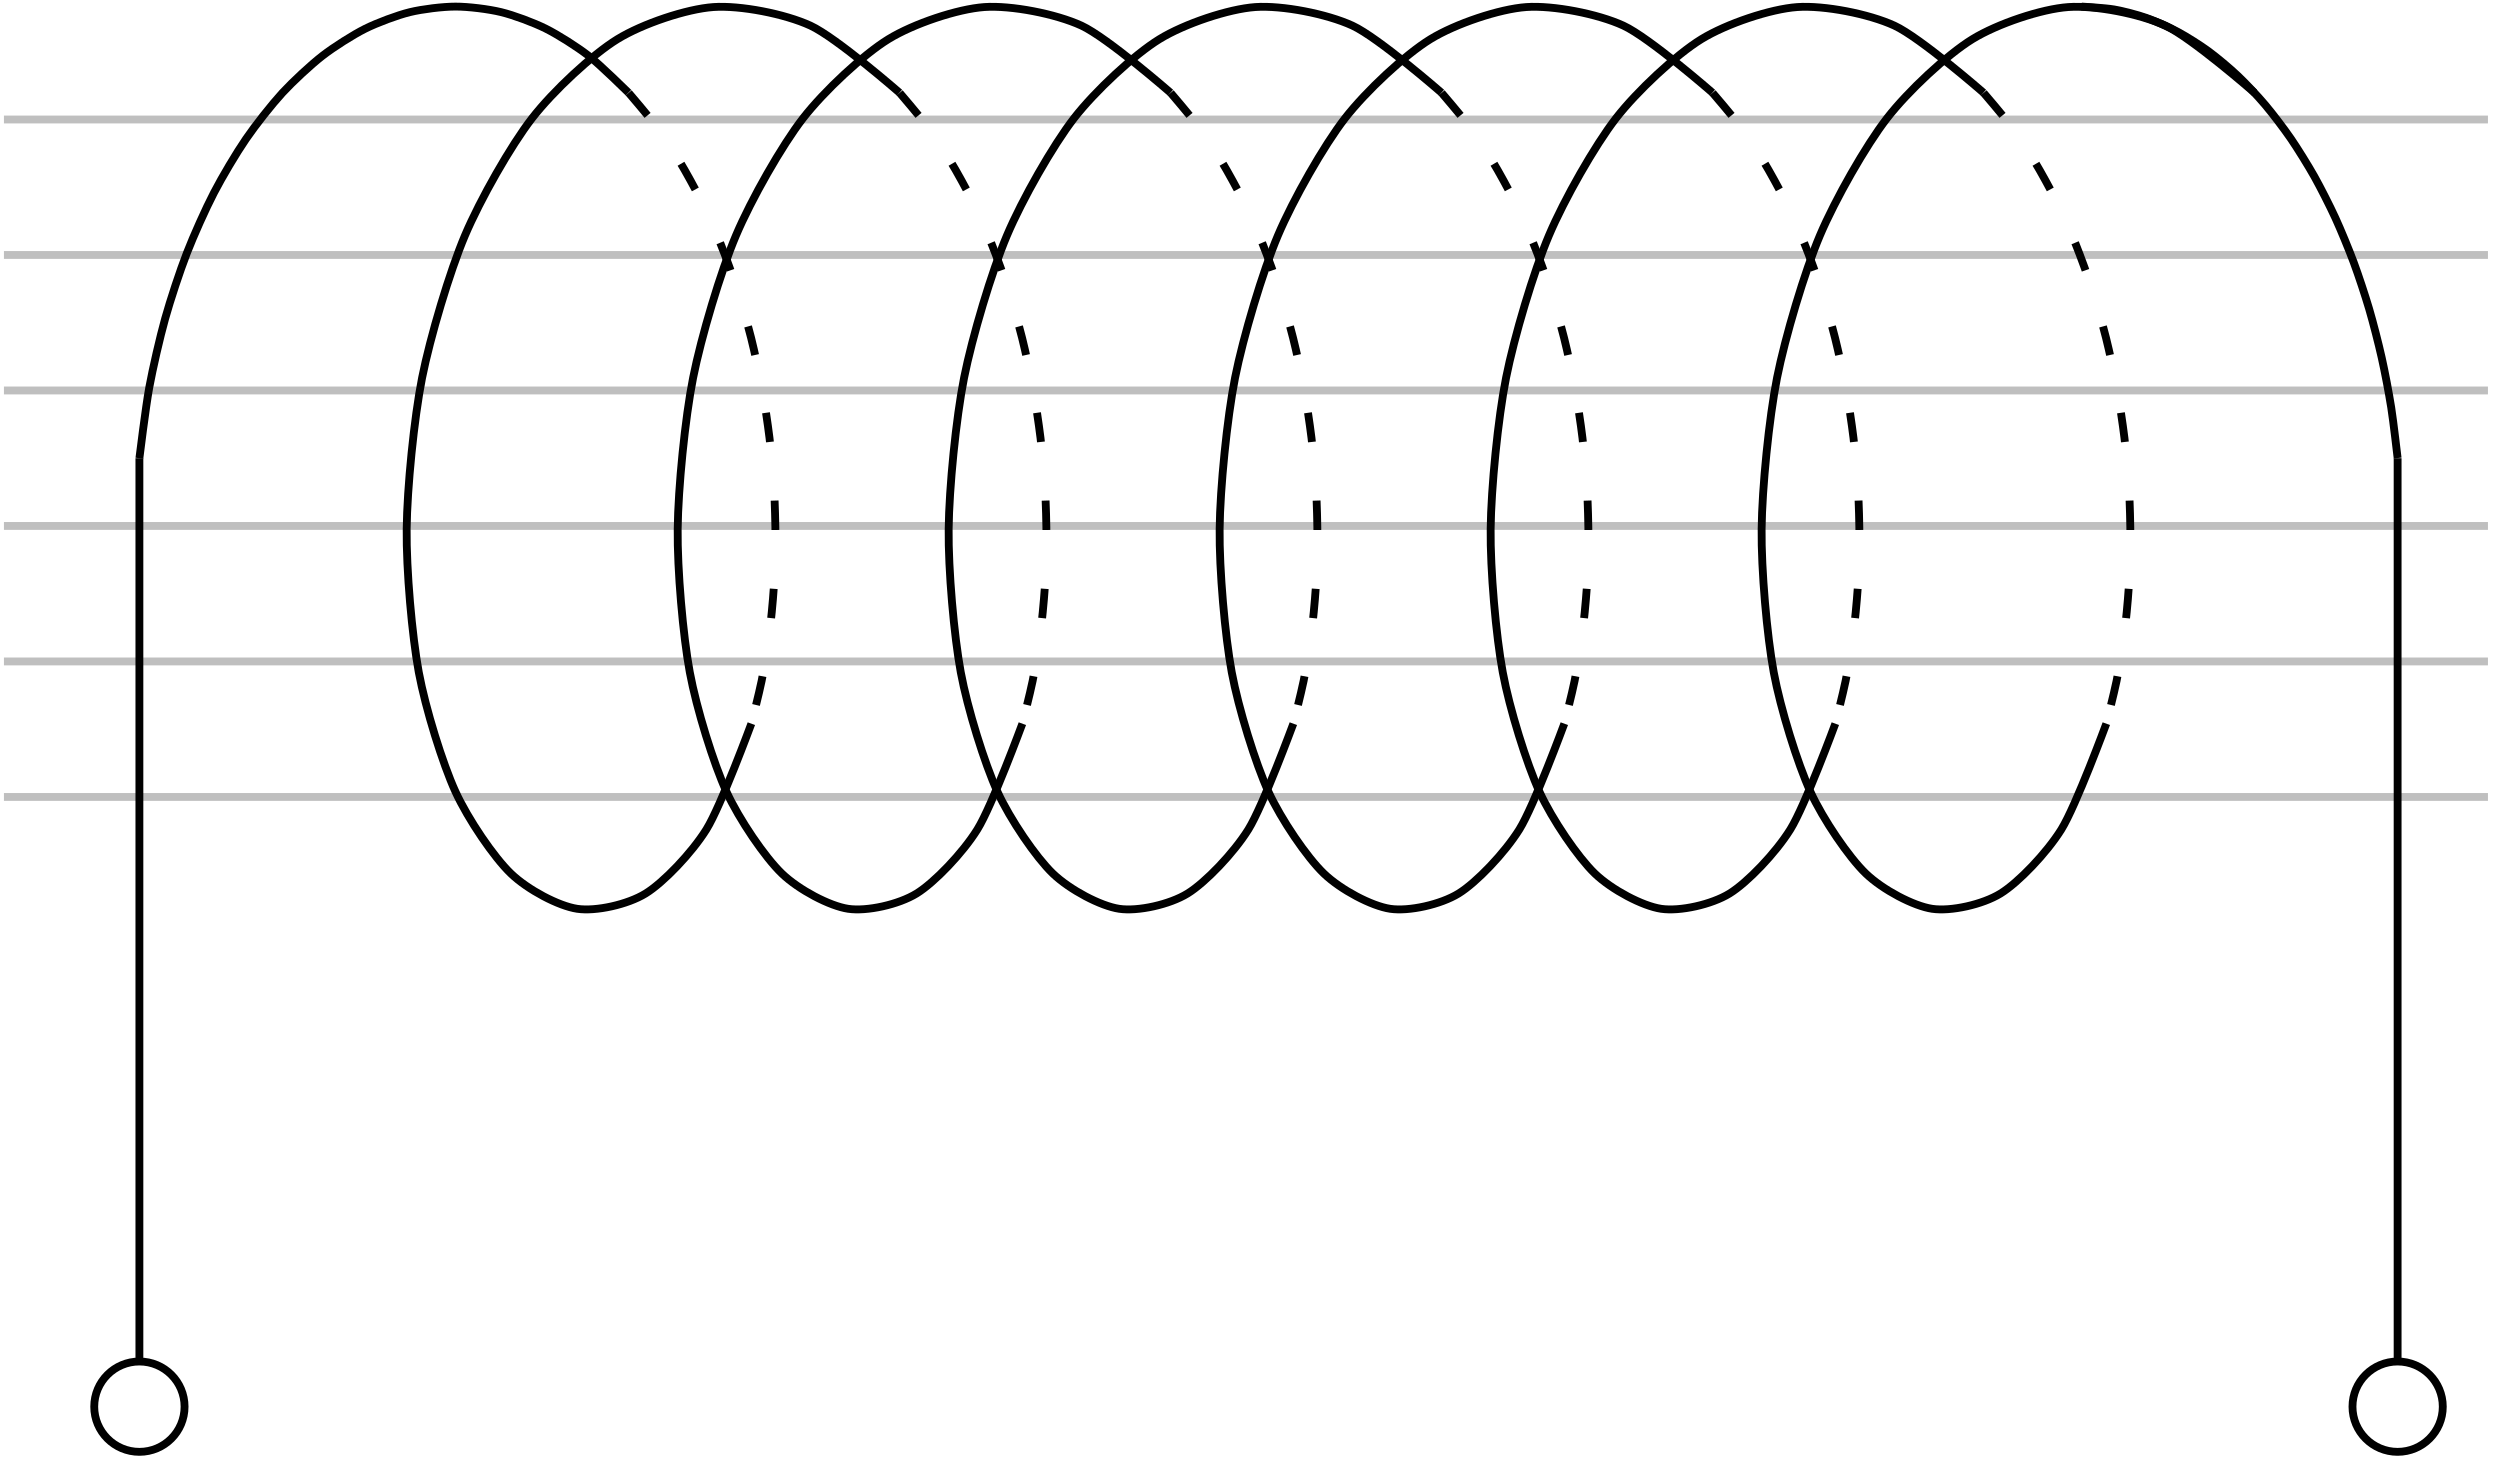
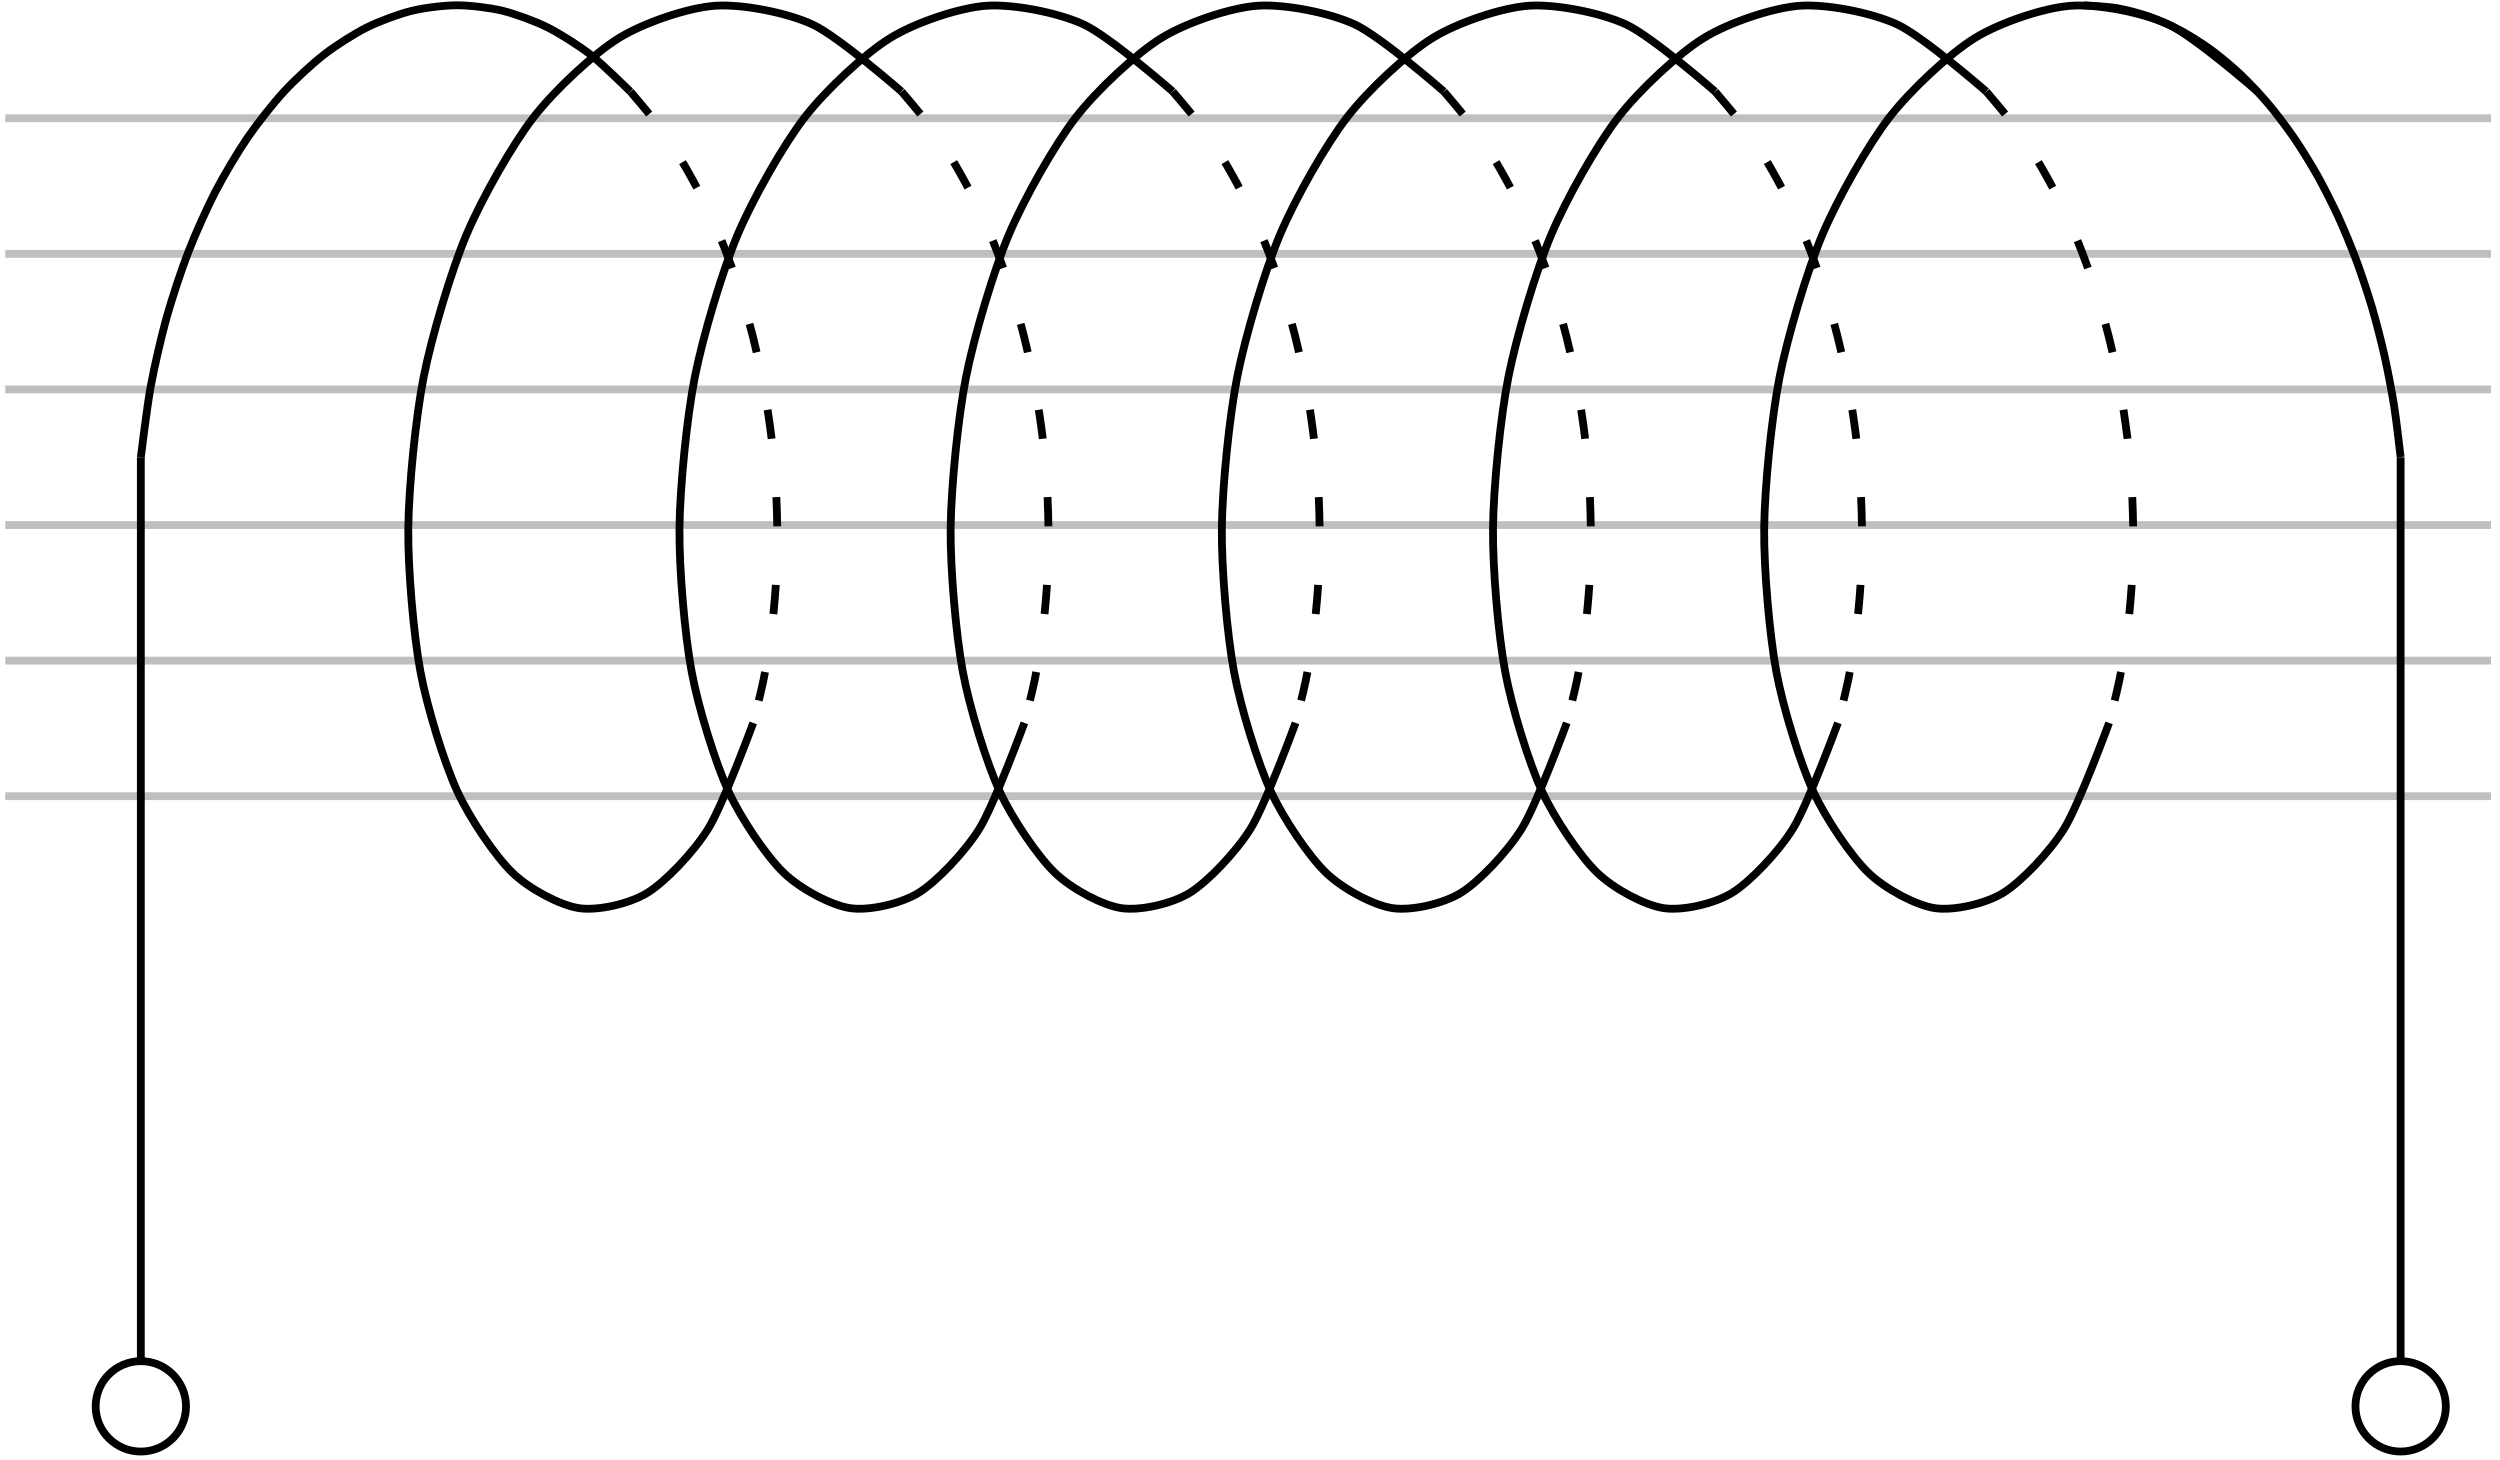
- <svg xmlns="http://www.w3.org/2000/svg" width="253.173" height="147.775" viewBox="0 0 253.173 147.775">
+ <svg xmlns="http://www.w3.org/2000/svg" width="254.617pt" height="148.616pt" viewBox="0 0 254.617 148.616" version="1.2">
  <defs>
-     <clipPath id="clip-0">
-       <path clip-rule="nonzero" d="M 0 11 L 252.348 11 L 252.348 13 L 0 13 Z M 0 11 " />
+     <clipPath id="clip1">
+       <path d="M 0.137 11 L 254.098 11 L 254.098 13 L 0.137 13 Z M 0.137 11 " />
    </clipPath>
-     <clipPath id="clip-1">
-       <path clip-rule="nonzero" d="M 0 25 L 252.348 25 L 252.348 27 L 0 27 Z M 0 25 " />
+     <clipPath id="clip2">
+       <path d="M 0.137 25 L 254.098 25 L 254.098 27 L 0.137 27 Z M 0.137 25 " />
    </clipPath>
-     <clipPath id="clip-2">
-       <path clip-rule="nonzero" d="M 0 39 L 252.348 39 L 252.348 40 L 0 40 Z M 0 39 " />
+     <clipPath id="clip3">
+       <path d="M 0.137 39 L 254.098 39 L 254.098 41 L 0.137 41 Z M 0.137 39 " />
    </clipPath>
-     <clipPath id="clip-3">
-       <path clip-rule="nonzero" d="M 0 80 L 252.348 80 L 252.348 82 L 0 82 Z M 0 80 " />
+     <clipPath id="clip4">
+       <path d="M 0.137 80 L 254.098 80 L 254.098 82 L 0.137 82 Z M 0.137 80 " />
    </clipPath>
-     <clipPath id="clip-4">
-       <path clip-rule="nonzero" d="M 0 66 L 252.348 66 L 252.348 68 L 0 68 Z M 0 66 " />
+     <clipPath id="clip5">
+       <path d="M 0.137 66 L 254.098 66 L 254.098 68 L 0.137 68 Z M 0.137 66 " />
    </clipPath>
-     <clipPath id="clip-5">
-       <path clip-rule="nonzero" d="M 0 52 L 252.348 52 L 252.348 54 L 0 54 Z M 0 52 " />
+     <clipPath id="clip6">
+       <path d="M 0.137 53 L 254.098 53 L 254.098 54 L 0.137 54 Z M 0.137 53 " />
    </clipPath>
-     <clipPath id="clip-6">
-       <path clip-rule="nonzero" d="M 52 0.129 L 90 0.129 L 90 85 L 52 85 Z M 52 0.129 " />
+     <clipPath id="clip7">
+       <path d="M 201 0 L 254.098 0 L 254.098 58 L 201 58 Z M 201 0 " />
    </clipPath>
-     <clipPath id="clip-7">
-       <path clip-rule="nonzero" d="M 79 0.129 L 118 0.129 L 118 85 L 79 85 Z M 79 0.129 " />
+     <clipPath id="clip8">
+       <path d="M 228 127 L 254.098 127 L 254.098 148.234 L 228 148.234 Z M 228 127 " />
    </clipPath>
-     <clipPath id="clip-8">
-       <path clip-rule="nonzero" d="M 107 0.129 L 145 0.129 L 145 85 L 107 85 Z M 107 0.129 " />
-     </clipPath>
-     <clipPath id="clip-9">
-       <path clip-rule="nonzero" d="M 134 0.129 L 173 0.129 L 173 85 L 134 85 Z M 134 0.129 " />
-     </clipPath>
-     <clipPath id="clip-10">
-       <path clip-rule="nonzero" d="M 162 0.129 L 200 0.129 L 200 85 L 162 85 Z M 162 0.129 " />
-     </clipPath>
-     <clipPath id="clip-11">
-       <path clip-rule="nonzero" d="M 189 0.129 L 227 0.129 L 227 85 L 189 85 Z M 189 0.129 " />
-     </clipPath>
-     <clipPath id="clip-12">
-       <path clip-rule="nonzero" d="M 29 0.129 L 103 0.129 L 103 104 L 29 104 Z M 29 0.129 " />
-     </clipPath>
-     <clipPath id="clip-13">
-       <path clip-rule="nonzero" d="M 57 0.129 L 130 0.129 L 130 104 L 57 104 Z M 57 0.129 " />
-     </clipPath>
-     <clipPath id="clip-14">
-       <path clip-rule="nonzero" d="M 84 0.129 L 158 0.129 L 158 104 L 84 104 Z M 84 0.129 " />
-     </clipPath>
-     <clipPath id="clip-15">
-       <path clip-rule="nonzero" d="M 112 0.129 L 185 0.129 L 185 104 L 112 104 Z M 112 0.129 " />
-     </clipPath>
-     <clipPath id="clip-16">
-       <path clip-rule="nonzero" d="M 139 0.129 L 213 0.129 L 213 104 L 139 104 Z M 139 0.129 " />
-     </clipPath>
-     <clipPath id="clip-17">
-       <path clip-rule="nonzero" d="M 167 0.129 L 240 0.129 L 240 104 L 167 104 Z M 167 0.129 " />
-     </clipPath>
-     <clipPath id="clip-18">
-       <path clip-rule="nonzero" d="M 199 0.129 L 252.348 0.129 L 252.348 58 L 199 58 Z M 199 0.129 " />
-     </clipPath>
-     <clipPath id="clip-19">
-       <path clip-rule="nonzero" d="M 2 0.129 L 75 0.129 L 75 58 L 2 58 Z M 2 0.129 " />
-     </clipPath>
-     <clipPath id="clip-20">
-       <path clip-rule="nonzero" d="M 227 126 L 252.348 126 L 252.348 147.422 L 227 147.422 Z M 227 126 " />
-     </clipPath>
-     <clipPath id="clip-21">
-       <path clip-rule="nonzero" d="M 0 126 L 30 126 L 30 147.422 L 0 147.422 Z M 0 126 " />
+     <clipPath id="clip9">
+       <path d="M 0.137 127 L 31 127 L 31 148.234 L 0.137 148.234 Z M 0.137 127 " />
    </clipPath>
  </defs>
-   <g clip-path="url(#clip-0)">
-     <path fill="none" stroke-width="0.797" stroke-linecap="butt" stroke-linejoin="miter" stroke="rgb(75%, 75%, 75%)" stroke-opacity="1" stroke-miterlimit="10" d="M -45.885 34.414 L 206.491 34.414 " transform="matrix(0.996744, 0, 0, -0.996744, 46.1343, 46.40328)" />
-   </g>
-   <g clip-path="url(#clip-1)">
-     <path fill="none" stroke-width="0.797" stroke-linecap="butt" stroke-linejoin="miter" stroke="rgb(75%, 75%, 75%)" stroke-opacity="1" stroke-miterlimit="10" d="M -45.885 20.65 L 206.491 20.65 " transform="matrix(0.996744, 0, 0, -0.996744, 46.1343, 46.40328)" />
-   </g>
-   <g clip-path="url(#clip-2)">
-     <path fill="none" stroke-width="0.797" stroke-linecap="butt" stroke-linejoin="miter" stroke="rgb(75%, 75%, 75%)" stroke-opacity="1" stroke-miterlimit="10" d="M -45.885 6.883 L 206.491 6.883 " transform="matrix(0.996744, 0, 0, -0.996744, 46.1343, 46.40328)" />
-   </g>
-   <g clip-path="url(#clip-3)">
-     <path fill="none" stroke-width="0.797" stroke-linecap="butt" stroke-linejoin="miter" stroke="rgb(75%, 75%, 75%)" stroke-opacity="1" stroke-miterlimit="10" d="M -45.885 -34.416 L 206.491 -34.416 " transform="matrix(0.996744, 0, 0, -0.996744, 46.1343, 46.40328)" />
-   </g>
-   <g clip-path="url(#clip-4)">
-     <path fill="none" stroke-width="0.797" stroke-linecap="butt" stroke-linejoin="miter" stroke="rgb(75%, 75%, 75%)" stroke-opacity="1" stroke-miterlimit="10" d="M -45.885 -20.648 L 206.491 -20.648 " transform="matrix(0.996744, 0, 0, -0.996744, 46.1343, 46.40328)" />
-   </g>
-   <g clip-path="url(#clip-5)">
-     <path fill="none" stroke-width="0.797" stroke-linecap="butt" stroke-linejoin="miter" stroke="rgb(75%, 75%, 75%)" stroke-opacity="1" stroke-miterlimit="10" d="M -45.885 -6.881 L 206.491 -6.881 " transform="matrix(0.996744, 0, 0, -0.996744, 46.1343, 46.40328)" />
-   </g>
-   <g clip-path="url(#clip-6)">
-     <path fill="none" stroke-width="0.797" stroke-linecap="butt" stroke-linejoin="miter" stroke="rgb(0%, 0%, 0%)" stroke-opacity="1" stroke-dasharray="2.989 5.978" stroke-miterlimit="10" d="M 17.587 37.122 C 17.587 37.122 19.554 34.829 20.272 33.869 C 20.985 32.909 22.09 31.267 22.741 30.193 C 23.391 29.119 24.387 27.305 24.97 26.133 C 25.554 24.961 26.432 23.002 26.942 21.748 C 27.447 20.493 28.204 18.412 28.631 17.088 C 29.062 15.767 29.681 13.588 30.03 12.216 C 30.375 10.841 30.861 8.595 31.119 7.188 C 31.378 5.781 31.723 3.493 31.895 2.07 C 32.068 0.644 32.272 -1.653 32.358 -3.075 C 32.44 -4.494 32.503 -6.775 32.503 -8.178 C 32.499 -9.581 32.42 -11.819 32.33 -13.183 C 32.244 -14.546 32.032 -16.71 31.86 -18.019 C 31.692 -19.332 31.347 -21.389 31.096 -22.627 C 30.845 -23.87 30.057 -26.958 30.057 -26.958 " transform="matrix(0.996744, 0, 0, -0.996744, 46.1343, 46.40328)" />
-   </g>
-   <g clip-path="url(#clip-7)">
-     <path fill="none" stroke-width="0.797" stroke-linecap="butt" stroke-linejoin="miter" stroke="rgb(0%, 0%, 0%)" stroke-opacity="1" stroke-dasharray="2.989 5.978" stroke-miterlimit="10" d="M 45.118 37.122 C 45.118 37.122 47.089 34.829 47.803 33.869 C 48.52 32.909 49.621 31.267 50.272 30.193 C 50.926 29.119 51.921 27.305 52.501 26.133 C 53.085 24.961 53.967 23.002 54.473 21.748 C 54.982 20.493 55.735 18.412 56.166 17.088 C 56.593 15.767 57.216 13.588 57.561 12.216 C 57.906 10.841 58.392 8.595 58.65 7.188 C 58.913 5.781 59.258 3.493 59.43 2.07 C 59.599 0.644 59.807 -1.653 59.889 -3.075 C 59.975 -4.494 60.038 -6.775 60.034 -8.178 C 60.03 -9.581 59.955 -11.819 59.865 -13.183 C 59.775 -14.546 59.564 -16.71 59.395 -18.019 C 59.223 -19.332 58.882 -21.389 58.631 -22.627 C 58.38 -23.87 57.588 -26.958 57.588 -26.958 " transform="matrix(0.996744, 0, 0, -0.996744, 46.1343, 46.40328)" />
-   </g>
-   <g clip-path="url(#clip-8)">
-     <path fill="none" stroke-width="0.797" stroke-linecap="butt" stroke-linejoin="miter" stroke="rgb(0%, 0%, 0%)" stroke-opacity="1" stroke-dasharray="2.989 5.978" stroke-miterlimit="10" d="M 72.653 37.122 C 72.653 37.122 74.62 34.829 75.334 33.869 C 76.051 32.909 77.152 31.267 77.807 30.193 C 78.457 29.119 79.453 27.305 80.036 26.133 C 80.616 24.961 81.498 23.002 82.008 21.748 C 82.513 20.493 83.27 18.412 83.697 17.088 C 84.124 15.767 84.747 13.588 85.092 12.216 C 85.437 10.841 85.927 8.595 86.185 7.188 C 86.444 5.781 86.789 3.493 86.961 2.07 C 87.134 0.644 87.338 -1.653 87.424 -3.075 C 87.506 -4.494 87.569 -6.775 87.565 -8.178 C 87.561 -9.581 87.486 -11.819 87.396 -13.183 C 87.31 -14.546 87.099 -16.71 86.926 -18.019 C 86.754 -19.332 86.413 -21.389 86.162 -22.627 C 85.911 -23.87 85.123 -26.958 85.123 -26.958 " transform="matrix(0.996744, 0, 0, -0.996744, 46.1343, 46.40328)" />
-   </g>
-   <g clip-path="url(#clip-9)">
-     <path fill="none" stroke-width="0.797" stroke-linecap="butt" stroke-linejoin="miter" stroke="rgb(0%, 0%, 0%)" stroke-opacity="1" stroke-dasharray="2.989 5.978" stroke-miterlimit="10" d="M 100.184 37.122 C 100.184 37.122 102.151 34.829 102.869 33.869 C 103.582 32.909 104.687 31.267 105.338 30.193 C 105.992 29.119 106.984 27.305 107.567 26.133 C 108.151 24.961 109.029 23.002 109.539 21.748 C 110.048 20.493 110.801 18.412 111.228 17.088 C 111.659 15.767 112.282 13.588 112.627 12.216 C 112.972 10.841 113.458 8.595 113.716 7.188 C 113.975 5.781 114.324 3.493 114.492 2.07 C 114.665 0.644 114.869 -1.653 114.955 -3.075 C 115.037 -4.494 115.104 -6.775 115.1 -8.178 C 115.096 -9.581 115.018 -11.819 114.931 -13.183 C 114.841 -14.546 114.63 -16.71 114.457 -18.019 C 114.289 -19.332 113.944 -21.389 113.693 -22.627 C 113.446 -23.87 112.654 -26.958 112.654 -26.958 " transform="matrix(0.996744, 0, 0, -0.996744, 46.1343, 46.40328)" />
-   </g>
-   <g clip-path="url(#clip-10)">
-     <path fill="none" stroke-width="0.797" stroke-linecap="butt" stroke-linejoin="miter" stroke="rgb(0%, 0%, 0%)" stroke-opacity="1" stroke-dasharray="2.989 5.978" stroke-miterlimit="10" d="M 127.715 37.122 C 127.715 37.122 129.686 34.829 130.4 33.869 C 131.117 32.909 132.218 31.267 132.873 30.193 C 133.523 29.119 134.519 27.305 135.102 26.133 C 135.682 24.961 136.564 23.002 137.07 21.748 C 137.579 20.493 138.332 18.412 138.763 17.088 C 139.19 15.767 139.813 13.588 140.158 12.216 C 140.503 10.841 140.989 8.595 141.251 7.188 C 141.51 5.781 141.855 3.493 142.027 2.07 C 142.2 0.644 142.404 -1.653 142.486 -3.075 C 142.572 -4.494 142.635 -6.775 142.631 -8.178 C 142.627 -9.581 142.552 -11.819 142.462 -13.183 C 142.372 -14.546 142.161 -16.71 141.992 -18.019 C 141.82 -19.332 141.479 -21.389 141.228 -22.627 C 140.977 -23.87 140.189 -26.958 140.189 -26.958 " transform="matrix(0.996744, 0, 0, -0.996744, 46.1343, 46.40328)" />
-   </g>
-   <g clip-path="url(#clip-11)">
-     <path fill="none" stroke-width="0.797" stroke-linecap="butt" stroke-linejoin="miter" stroke="rgb(0%, 0%, 0%)" stroke-opacity="1" stroke-dasharray="2.989 5.978" stroke-miterlimit="10" d="M 155.25 37.122 C 155.25 37.122 157.217 34.829 157.935 33.869 C 158.648 32.909 159.749 31.267 160.404 30.193 C 161.054 29.119 162.05 27.305 162.633 26.133 C 163.217 24.961 164.095 23.002 164.605 21.748 C 165.11 20.493 165.867 18.412 166.294 17.088 C 166.721 15.767 167.344 13.588 167.689 12.216 C 168.034 10.841 168.524 8.595 168.782 7.188 C 169.041 5.781 169.386 3.493 169.558 2.07 C 169.731 0.644 169.935 -1.653 170.021 -3.075 C 170.103 -4.494 170.166 -6.775 170.162 -8.178 C 170.162 -9.581 170.084 -11.819 169.993 -13.183 C 169.907 -14.546 169.696 -16.71 169.523 -18.019 C 169.351 -19.332 169.01 -21.389 168.759 -22.627 C 168.508 -23.87 167.72 -26.958 167.72 -26.958 " transform="matrix(0.996744, 0, 0, -0.996744, 46.1343, 46.40328)" />
-   </g>
-   <g clip-path="url(#clip-12)">
-     <path fill="none" stroke-width="0.797" stroke-linecap="butt" stroke-linejoin="miter" stroke="rgb(0%, 0%, 0%)" stroke-opacity="1" stroke-miterlimit="10" d="M 30.053 -26.97 C 30.053 -26.97 26.973 -35.321 25.484 -37.716 C 23.991 -40.11 21.122 -43.112 19.3 -44.229 C 17.481 -45.35 14.264 -46.063 12.367 -45.781 C 10.47 -45.499 7.339 -43.849 5.622 -42.195 C 3.902 -40.545 1.288 -36.712 -0.013 -33.875 C -1.31 -31.038 -3.047 -25.453 -3.736 -21.753 C -4.422 -18.05 -5.014 -11.341 -4.967 -7.19 C -4.92 -3.036 -4.218 4.041 -3.399 8.18 C -2.576 12.314 -0.593 18.973 0.955 22.629 C 2.507 26.29 5.622 31.776 7.774 34.543 C 9.921 37.314 13.899 41.013 16.454 42.581 C 19.01 44.149 23.473 45.646 26.193 45.838 C 28.913 46.026 33.432 45.16 36.053 43.953 C 38.679 42.746 45.106 37.137 45.106 37.137 " transform="matrix(0.996744, 0, 0, -0.996744, 46.1343, 46.40328)" />
-   </g>
-   <g clip-path="url(#clip-13)">
-     <path fill="none" stroke-width="0.797" stroke-linecap="butt" stroke-linejoin="miter" stroke="rgb(0%, 0%, 0%)" stroke-opacity="1" stroke-miterlimit="10" d="M 57.588 -26.97 C 57.588 -26.97 54.508 -35.321 53.015 -37.716 C 51.526 -40.11 48.653 -43.112 46.835 -44.229 C 45.012 -45.35 41.799 -46.063 39.898 -45.781 C 38.001 -45.499 34.87 -43.849 33.153 -42.195 C 31.437 -40.545 28.819 -36.712 27.522 -33.875 C 26.221 -31.038 24.484 -25.453 23.799 -21.753 C 23.109 -18.05 22.521 -11.341 22.568 -7.19 C 22.615 -3.036 23.313 4.041 24.136 8.18 C 24.955 12.314 26.938 18.973 28.49 22.629 C 30.038 26.29 33.153 31.776 35.305 34.543 C 37.456 37.314 41.43 41.013 43.985 42.581 C 46.541 44.149 51.004 45.646 53.724 45.838 C 56.444 46.026 60.963 45.16 63.588 43.953 C 66.21 42.746 72.641 37.137 72.641 37.137 " transform="matrix(0.996744, 0, 0, -0.996744, 46.1343, 46.40328)" />
-   </g>
-   <g clip-path="url(#clip-14)">
-     <path fill="none" stroke-width="0.797" stroke-linecap="butt" stroke-linejoin="miter" stroke="rgb(0%, 0%, 0%)" stroke-opacity="1" stroke-miterlimit="10" d="M 85.119 -26.97 C 85.119 -26.97 82.039 -35.321 80.55 -37.716 C 79.057 -40.11 76.188 -43.112 74.366 -44.229 C 72.547 -45.35 69.33 -46.063 67.433 -45.781 C 65.532 -45.499 62.405 -43.849 60.684 -42.195 C 58.968 -40.545 56.35 -36.712 55.053 -33.875 C 53.756 -31.038 52.016 -25.453 51.33 -21.753 C 50.644 -18.05 50.052 -11.341 50.099 -7.19 C 50.146 -3.036 50.844 4.041 51.667 8.18 C 52.49 12.314 54.473 18.973 56.021 22.629 C 57.569 26.29 60.688 31.776 62.836 34.543 C 64.987 37.314 68.965 41.013 71.52 42.581 C 74.076 44.149 78.535 45.646 81.255 45.838 C 83.975 46.026 88.494 45.16 91.119 43.953 C 93.745 42.746 100.172 37.137 100.172 37.137 " transform="matrix(0.996744, 0, 0, -0.996744, 46.1343, 46.40328)" />
-   </g>
-   <g clip-path="url(#clip-15)">
-     <path fill="none" stroke-width="0.797" stroke-linecap="butt" stroke-linejoin="miter" stroke="rgb(0%, 0%, 0%)" stroke-opacity="1" stroke-miterlimit="10" d="M 112.65 -26.97 C 112.65 -26.97 109.574 -35.321 108.081 -37.716 C 106.588 -40.11 103.719 -43.112 101.901 -44.229 C 100.078 -45.35 96.861 -46.063 94.964 -45.781 C 93.067 -45.499 89.936 -43.849 88.219 -42.195 C 86.499 -40.545 83.885 -36.712 82.584 -33.875 C 81.287 -31.038 79.55 -25.453 78.861 -21.753 C 78.175 -18.05 77.583 -11.341 77.63 -7.19 C 77.677 -3.036 78.379 4.041 79.198 8.18 C 80.021 12.314 82.004 18.973 83.552 22.629 C 85.104 26.29 88.219 31.776 90.371 34.543 C 92.522 37.314 96.496 41.013 99.051 42.581 C 101.607 44.149 106.07 45.646 108.79 45.838 C 111.51 46.026 116.029 45.16 118.65 43.953 C 121.276 42.746 127.703 37.137 127.703 37.137 " transform="matrix(0.996744, 0, 0, -0.996744, 46.1343, 46.40328)" />
-   </g>
-   <g clip-path="url(#clip-16)">
-     <path fill="none" stroke-width="0.797" stroke-linecap="butt" stroke-linejoin="miter" stroke="rgb(0%, 0%, 0%)" stroke-opacity="1" stroke-miterlimit="10" d="M 140.185 -26.97 C 140.185 -26.97 137.105 -35.321 135.612 -37.716 C 134.123 -40.11 131.25 -43.112 129.432 -44.229 C 127.613 -45.35 124.396 -46.063 122.495 -45.781 C 120.598 -45.499 117.467 -43.849 115.75 -42.195 C 114.034 -40.545 111.416 -36.712 110.119 -33.875 C 108.822 -31.038 107.082 -25.453 106.396 -21.753 C 105.706 -18.05 105.118 -11.341 105.165 -7.19 C 105.212 -3.036 105.91 4.041 106.733 8.18 C 107.552 12.314 109.535 18.973 111.087 22.629 C 112.635 26.29 115.754 31.776 117.902 34.543 C 120.053 37.314 124.027 41.013 126.583 42.581 C 129.142 44.149 133.601 45.646 136.321 45.838 C 139.041 46.026 143.56 45.16 146.185 43.953 C 148.807 42.746 155.238 37.137 155.238 37.137 " transform="matrix(0.996744, 0, 0, -0.996744, 46.1343, 46.40328)" />
-   </g>
-   <g clip-path="url(#clip-17)">
-     <path fill="none" stroke-width="0.797" stroke-linecap="butt" stroke-linejoin="miter" stroke="rgb(0%, 0%, 0%)" stroke-opacity="1" stroke-miterlimit="10" d="M 167.716 -26.97 C 167.716 -26.97 164.636 -35.321 163.147 -37.716 C 161.654 -40.11 158.785 -43.112 156.963 -44.229 C 155.144 -45.35 151.927 -46.063 150.03 -45.781 C 148.129 -45.499 145.002 -43.849 143.281 -42.195 C 141.565 -40.545 138.947 -36.712 137.65 -33.875 C 136.353 -31.038 134.613 -25.453 133.927 -21.753 C 133.241 -18.05 132.649 -11.341 132.696 -7.19 C 132.743 -3.036 133.445 4.041 134.264 8.18 C 135.087 12.314 137.07 18.973 138.618 22.629 C 140.17 26.29 143.285 31.776 145.437 34.543 C 147.585 37.314 151.562 41.013 154.117 42.581 C 156.673 44.149 161.136 45.646 163.856 45.838 C 166.572 46.026 171.091 45.16 173.716 43.953 C 176.342 42.746 182.769 37.137 182.769 37.137 " transform="matrix(0.996744, 0, 0, -0.996744, 46.1343, 46.40328)" />
-   </g>
-   <g clip-path="url(#clip-18)">
-     <path fill="none" stroke-width="0.797" stroke-linecap="butt" stroke-linejoin="miter" stroke="rgb(0%, 0%, 0%)" stroke-opacity="1" stroke-miterlimit="10" d="M 165.197 45.889 C 165.197 45.889 167.595 45.755 168.512 45.595 C 169.425 45.438 170.891 45.054 171.792 44.736 C 172.694 44.419 174.124 43.784 175.002 43.31 C 175.88 42.84 177.267 41.962 178.11 41.343 C 178.952 40.723 180.277 39.614 181.076 38.854 C 181.876 38.098 183.126 36.769 183.875 35.879 C 184.623 34.99 185.787 33.461 186.477 32.454 C 187.167 31.443 188.229 29.731 188.856 28.618 C 189.479 27.501 190.431 25.631 190.984 24.424 C 191.536 23.217 192.367 21.203 192.845 19.921 C 193.323 18.636 194.025 16.512 194.421 15.168 C 194.816 13.823 195.385 11.613 195.694 10.226 C 196.008 8.834 196.439 6.569 196.662 5.154 C 196.886 3.736 197.313 0.017 197.313 0.017 " transform="matrix(0.996744, 0, 0, -0.996744, 46.1343, 46.40328)" />
-   </g>
-   <g clip-path="url(#clip-19)">
-     <path fill="none" stroke-width="0.797" stroke-linecap="butt" stroke-linejoin="miter" stroke="rgb(0%, 0%, 0%)" stroke-opacity="1" stroke-miterlimit="10" d="M -32.122 0.001 C -32.122 0.001 -31.483 5.209 -31.122 7.177 C -30.758 9.144 -30.037 12.283 -29.508 14.176 C -28.979 16.069 -27.995 19.051 -27.305 20.827 C -26.619 22.602 -25.385 25.353 -24.55 26.964 C -23.715 28.578 -22.258 31.032 -21.29 32.439 C -20.325 33.849 -18.668 35.946 -17.594 37.118 C -16.516 38.286 -14.694 39.975 -13.53 40.88 C -12.362 41.785 -10.414 43.02 -9.184 43.635 C -7.949 44.25 -5.919 45.007 -4.646 45.32 C -3.372 45.63 -1.295 45.885 -0.009 45.885 C 1.276 45.889 3.349 45.634 4.623 45.324 C 5.897 45.015 7.931 44.262 9.161 43.647 C 10.396 43.032 12.343 41.797 13.507 40.896 C 14.675 39.991 17.571 37.137 17.571 37.137 " transform="matrix(0.996744, 0, 0, -0.996744, 46.1343, 46.40328)" />
-   </g>
-   <path fill="none" stroke-width="0.797" stroke-linecap="butt" stroke-linejoin="miter" stroke="rgb(0%, 0%, 0%)" stroke-opacity="1" stroke-miterlimit="10" d="M -32.122 0.001 L -32.122 -91.774 " transform="matrix(0.996744, 0, 0, -0.996744, 46.1343, 46.40328)" />
-   <path fill="none" stroke-width="0.797" stroke-linecap="butt" stroke-linejoin="miter" stroke="rgb(0%, 0%, 0%)" stroke-opacity="1" stroke-miterlimit="10" d="M 197.313 0.001 L 197.313 -91.774 " transform="matrix(0.996744, 0, 0, -0.996744, 46.1343, 46.40328)" />
-   <g clip-path="url(#clip-20)">
-     <path fill="none" stroke-width="0.797" stroke-linecap="butt" stroke-linejoin="miter" stroke="rgb(0%, 0%, 0%)" stroke-opacity="1" stroke-miterlimit="10" d="M 201.902 -96.364 C 201.902 -93.828 199.848 -91.774 197.313 -91.774 C 194.781 -91.774 192.728 -93.828 192.728 -96.364 C 192.728 -98.899 194.781 -100.953 197.313 -100.953 C 199.848 -100.953 201.902 -98.899 201.902 -96.364 Z M 201.902 -96.364 " transform="matrix(0.996744, 0, 0, -0.996744, 46.1343, 46.40328)" />
-   </g>
-   <g clip-path="url(#clip-21)">
-     <path fill="none" stroke-width="0.797" stroke-linecap="butt" stroke-linejoin="miter" stroke="rgb(0%, 0%, 0%)" stroke-opacity="1" stroke-miterlimit="10" d="M -27.533 -96.364 C -27.533 -93.828 -29.586 -91.774 -32.122 -91.774 C -34.653 -91.774 -36.711 -93.828 -36.711 -96.364 C -36.711 -98.899 -34.653 -100.953 -32.122 -100.953 C -29.586 -100.953 -27.533 -98.899 -27.533 -96.364 Z M -27.533 -96.364 " transform="matrix(0.996744, 0, 0, -0.996744, 46.1343, 46.40328)" />
+   <g id="surface1">
+     <g clip-path="url(#clip1)" clip-rule="nonzero">
+       <path style="fill:none;stroke-width:0.797;stroke-linecap:butt;stroke-linejoin:miter;stroke:rgb(75%,75%,75%);stroke-opacity:1;stroke-miterlimit:10;" d="M -46.149 34.611 L 207.673 34.611 " transform="matrix(0.997423,0,0,-0.997423,46.56513,46.56867)" />
+     </g>
+     <g clip-path="url(#clip2)" clip-rule="nonzero">
+       <path style="fill:none;stroke-width:0.797;stroke-linecap:butt;stroke-linejoin:miter;stroke:rgb(75%,75%,75%);stroke-opacity:1;stroke-miterlimit:10;" d="M -46.149 20.767 L 207.673 20.767 " transform="matrix(0.997423,0,0,-0.997423,46.56513,46.56867)" />
+     </g>
+     <g clip-path="url(#clip3)" clip-rule="nonzero">
+       <path style="fill:none;stroke-width:0.797;stroke-linecap:butt;stroke-linejoin:miter;stroke:rgb(75%,75%,75%);stroke-opacity:1;stroke-miterlimit:10;" d="M -46.149 6.922 L 207.673 6.922 " transform="matrix(0.997423,0,0,-0.997423,46.56513,46.56867)" />
+     </g>
+     <g clip-path="url(#clip4)" clip-rule="nonzero">
+       <path style="fill:none;stroke-width:0.797;stroke-linecap:butt;stroke-linejoin:miter;stroke:rgb(75%,75%,75%);stroke-opacity:1;stroke-miterlimit:10;" d="M -46.149 -34.61 L 207.673 -34.61 " transform="matrix(0.997423,0,0,-0.997423,46.56513,46.56867)" />
+     </g>
+     <g clip-path="url(#clip5)" clip-rule="nonzero">
+       <path style="fill:none;stroke-width:0.797;stroke-linecap:butt;stroke-linejoin:miter;stroke:rgb(75%,75%,75%);stroke-opacity:1;stroke-miterlimit:10;" d="M -46.149 -20.766 L 207.673 -20.766 " transform="matrix(0.997423,0,0,-0.997423,46.56513,46.56867)" />
+     </g>
+     <g clip-path="url(#clip6)" clip-rule="nonzero">
+       <path style="fill:none;stroke-width:0.797;stroke-linecap:butt;stroke-linejoin:miter;stroke:rgb(75%,75%,75%);stroke-opacity:1;stroke-miterlimit:10;" d="M -46.149 -6.922 L 207.673 -6.922 " transform="matrix(0.997423,0,0,-0.997423,46.56513,46.56867)" />
+     </g>
+     <path style="fill:none;stroke-width:0.797;stroke-linecap:butt;stroke-linejoin:miter;stroke:rgb(0%,0%,0%);stroke-opacity:1;stroke-dasharray:2.989,5.978;stroke-miterlimit:10;" d="M 17.687 37.337 C 17.687 37.337 19.665 35.03 20.386 34.063 C 21.106 33.095 22.215 31.443 22.869 30.366 C 23.527 29.285 24.525 27.464 25.113 26.285 C 25.7 25.106 26.585 23.136 27.095 21.871 C 27.608 20.61 28.363 18.515 28.794 17.187 C 29.225 15.856 29.852 13.666 30.2 12.284 C 30.549 10.901 31.038 8.646 31.297 7.228 C 31.559 5.814 31.908 3.511 32.08 2.082 C 32.252 0.648 32.456 -1.662 32.542 -3.092 C 32.624 -4.521 32.691 -6.816 32.687 -8.226 C 32.683 -9.636 32.605 -11.884 32.519 -13.258 C 32.429 -14.629 32.217 -16.803 32.045 -18.123 C 31.872 -19.442 31.528 -21.51 31.273 -22.76 C 31.023 -24.005 30.228 -27.111 30.228 -27.111 " transform="matrix(0.997423,0,0,-0.997423,46.56513,46.56867)" />
+     <path style="fill:none;stroke-width:0.797;stroke-linecap:butt;stroke-linejoin:miter;stroke:rgb(0%,0%,0%);stroke-opacity:1;stroke-dasharray:2.989,5.978;stroke-miterlimit:10;" d="M 45.376 37.337 C 45.376 37.337 47.358 35.03 48.074 34.063 C 48.795 33.095 49.903 31.443 50.561 30.366 C 51.215 29.285 52.218 27.464 52.805 26.285 C 53.389 25.106 54.274 23.136 54.787 21.871 C 55.296 20.61 56.056 18.515 56.487 17.187 C 56.917 15.856 57.544 13.666 57.889 12.284 C 58.237 10.901 58.727 8.646 58.989 7.228 C 59.248 5.814 59.596 3.511 59.769 2.082 C 59.941 0.648 60.148 -1.662 60.231 -3.092 C 60.317 -4.521 60.38 -6.816 60.376 -8.226 C 60.372 -9.636 60.297 -11.884 60.207 -13.258 C 60.117 -14.629 59.906 -16.803 59.733 -18.123 C 59.561 -19.442 59.216 -21.51 58.966 -22.76 C 58.715 -24.005 57.92 -27.111 57.92 -27.111 " transform="matrix(0.997423,0,0,-0.997423,46.56513,46.56867)" />
+     <path style="fill:none;stroke-width:0.797;stroke-linecap:butt;stroke-linejoin:miter;stroke:rgb(0%,0%,0%);stroke-opacity:1;stroke-dasharray:2.989,5.978;stroke-miterlimit:10;" d="M 73.068 37.337 C 73.068 37.337 75.046 35.03 75.767 34.063 C 76.487 33.095 77.596 31.443 78.25 30.366 C 78.908 29.285 79.906 27.464 80.494 26.285 C 81.081 25.106 81.963 23.136 82.476 21.871 C 82.985 20.61 83.744 18.515 84.175 17.187 C 84.606 15.856 85.233 13.666 85.581 12.284 C 85.926 10.901 86.415 8.646 86.678 7.228 C 86.94 5.814 87.285 3.511 87.457 2.082 C 87.629 0.648 87.837 -1.662 87.923 -3.092 C 88.005 -4.521 88.072 -6.816 88.068 -8.226 C 88.064 -9.636 87.986 -11.884 87.896 -13.258 C 87.81 -14.629 87.594 -16.803 87.422 -18.123 C 87.25 -19.442 86.909 -21.51 86.654 -22.76 C 86.404 -24.005 85.609 -27.111 85.609 -27.111 " transform="matrix(0.997423,0,0,-0.997423,46.56513,46.56867)" />
+     <path style="fill:none;stroke-width:0.797;stroke-linecap:butt;stroke-linejoin:miter;stroke:rgb(0%,0%,0%);stroke-opacity:1;stroke-dasharray:2.989,5.978;stroke-miterlimit:10;" d="M 100.757 37.337 C 100.757 37.337 102.739 35.03 103.455 34.063 C 104.176 33.095 105.284 31.443 105.942 30.366 C 106.596 29.285 107.599 27.464 108.182 26.285 C 108.77 25.106 109.655 23.136 110.164 21.871 C 110.677 20.61 111.437 18.515 111.868 17.187 C 112.299 15.856 112.921 13.666 113.27 12.284 C 113.618 10.901 114.108 8.646 114.366 7.228 C 114.629 5.814 114.977 3.511 115.15 2.082 C 115.322 0.648 115.529 -1.662 115.612 -3.092 C 115.698 -4.521 115.761 -6.816 115.757 -8.226 C 115.753 -9.636 115.678 -11.884 115.588 -13.258 C 115.498 -14.629 115.287 -16.803 115.114 -18.123 C 114.942 -19.442 114.597 -21.51 114.347 -22.76 C 114.092 -24.005 113.301 -27.111 113.301 -27.111 " transform="matrix(0.997423,0,0,-0.997423,46.56513,46.56867)" />
+     <path style="fill:none;stroke-width:0.797;stroke-linecap:butt;stroke-linejoin:miter;stroke:rgb(0%,0%,0%);stroke-opacity:1;stroke-dasharray:2.989,5.978;stroke-miterlimit:10;" d="M 128.446 37.337 C 128.446 37.337 130.427 35.03 131.148 34.063 C 131.865 33.095 132.977 31.443 133.631 30.366 C 134.285 29.285 135.287 27.464 135.875 26.285 C 136.458 25.106 137.344 23.136 137.857 21.871 C 138.366 20.61 139.125 18.515 139.556 17.187 C 139.987 15.856 140.614 13.666 140.958 12.284 C 141.307 10.901 141.796 8.646 142.059 7.228 C 142.317 5.814 142.666 3.511 142.838 2.082 C 143.01 0.648 143.218 -1.662 143.3 -3.092 C 143.386 -4.521 143.449 -6.816 143.449 -8.226 C 143.445 -9.636 143.367 -11.884 143.277 -13.258 C 143.187 -14.629 142.975 -16.803 142.803 -18.123 C 142.631 -19.442 142.286 -21.51 142.035 -22.76 C 141.785 -24.005 140.99 -27.111 140.99 -27.111 " transform="matrix(0.997423,0,0,-0.997423,46.56513,46.56867)" />
+     <path style="fill:none;stroke-width:0.797;stroke-linecap:butt;stroke-linejoin:miter;stroke:rgb(0%,0%,0%);stroke-opacity:1;stroke-dasharray:2.989,5.978;stroke-miterlimit:10;" d="M 156.138 37.337 C 156.138 37.337 158.116 35.03 158.836 34.063 C 159.557 33.095 160.665 31.443 161.319 30.366 C 161.977 29.285 162.976 27.464 163.563 26.285 C 164.151 25.106 165.036 23.136 165.545 21.871 C 166.058 20.61 166.814 18.515 167.245 17.187 C 167.676 15.856 168.302 13.666 168.651 12.284 C 168.995 10.901 169.489 8.646 169.747 7.228 C 170.01 5.814 170.354 3.511 170.531 2.082 C 170.703 0.648 170.907 -1.662 170.993 -3.092 C 171.075 -4.521 171.142 -6.816 171.138 -8.226 C 171.134 -9.636 171.055 -11.884 170.969 -13.258 C 170.879 -14.629 170.668 -16.803 170.495 -18.123 C 170.323 -19.442 169.978 -21.51 169.724 -22.76 C 169.473 -24.005 168.678 -27.111 168.678 -27.111 " transform="matrix(0.997423,0,0,-0.997423,46.56513,46.56867)" />
+     <path style="fill:none;stroke-width:0.797;stroke-linecap:butt;stroke-linejoin:miter;stroke:rgb(0%,0%,0%);stroke-opacity:1;stroke-miterlimit:10;" d="M 30.228 -27.126 C 30.228 -27.126 27.13 -35.523 25.63 -37.931 C 24.13 -40.34 21.244 -43.356 19.411 -44.483 C 17.582 -45.607 14.347 -46.328 12.436 -46.042 C 10.528 -45.76 7.38 -44.1 5.653 -42.435 C 3.925 -40.775 1.294 -36.921 -0.01 -34.066 C -1.319 -31.215 -3.065 -25.599 -3.758 -21.878 C -4.448 -18.154 -5.043 -11.406 -4.996 -7.231 C -4.945 -3.052 -4.244 4.064 -3.418 8.227 C -2.591 12.386 -0.598 19.083 0.961 22.76 C 2.519 26.438 5.653 31.96 7.818 34.74 C 9.98 37.525 13.979 41.249 16.548 42.824 C 19.117 44.402 23.605 45.91 26.343 46.102 C 29.076 46.29 33.623 45.416 36.259 44.202 C 38.898 42.988 45.364 37.349 45.364 37.349 " transform="matrix(0.997423,0,0,-0.997423,46.56513,46.56867)" />
+     <path style="fill:none;stroke-width:0.797;stroke-linecap:butt;stroke-linejoin:miter;stroke:rgb(0%,0%,0%);stroke-opacity:1;stroke-miterlimit:10;" d="M 57.916 -27.126 C 57.916 -27.126 54.818 -35.523 53.318 -37.931 C 51.818 -40.34 48.932 -43.356 47.103 -44.483 C 45.27 -45.607 42.035 -46.328 40.128 -46.042 C 38.217 -45.76 35.068 -44.1 33.341 -42.435 C 31.614 -40.775 28.982 -36.921 27.678 -34.066 C 26.374 -31.215 24.623 -25.599 23.934 -21.878 C 23.241 -18.154 22.649 -11.406 22.696 -7.231 C 22.743 -3.052 23.445 4.064 24.271 8.227 C 25.097 12.386 27.091 19.083 28.649 22.76 C 30.212 26.438 33.345 31.96 35.507 34.74 C 37.669 37.525 41.667 41.249 44.24 42.824 C 46.809 44.402 51.298 45.91 54.031 46.102 C 56.765 46.29 61.312 45.416 63.951 44.202 C 66.591 42.988 73.057 37.349 73.057 37.349 " transform="matrix(0.997423,0,0,-0.997423,46.56513,46.56867)" />
+     <path style="fill:none;stroke-width:0.797;stroke-linecap:butt;stroke-linejoin:miter;stroke:rgb(0%,0%,0%);stroke-opacity:1;stroke-miterlimit:10;" d="M 85.605 -27.126 C 85.605 -27.126 82.511 -35.523 81.011 -37.931 C 79.507 -40.34 76.621 -43.356 74.792 -44.483 C 72.963 -45.607 69.728 -46.328 67.817 -46.042 C 65.909 -45.76 62.761 -44.1 61.034 -42.435 C 59.306 -40.775 56.675 -36.921 55.367 -34.066 C 54.062 -31.215 52.316 -25.599 51.623 -21.878 C 50.933 -18.154 50.338 -11.406 50.385 -7.231 C 50.432 -3.052 51.137 4.064 51.963 8.227 C 52.79 12.386 54.783 19.083 56.342 22.76 C 57.9 26.438 61.034 31.96 63.195 34.74 C 65.361 37.525 69.36 41.249 71.929 42.824 C 74.498 44.402 78.986 45.91 81.724 46.102 C 84.457 46.29 89 45.416 91.64 44.202 C 94.279 42.988 100.745 37.349 100.745 37.349 " transform="matrix(0.997423,0,0,-0.997423,46.56513,46.56867)" />
+     <path style="fill:none;stroke-width:0.797;stroke-linecap:butt;stroke-linejoin:miter;stroke:rgb(0%,0%,0%);stroke-opacity:1;stroke-miterlimit:10;" d="M 113.297 -27.126 C 113.297 -27.126 110.199 -35.523 108.699 -37.931 C 107.199 -40.34 104.313 -43.356 102.48 -44.483 C 100.651 -45.607 97.416 -46.328 95.509 -46.042 C 93.598 -45.76 90.449 -44.1 88.722 -42.435 C 86.995 -40.775 84.363 -36.921 83.059 -34.066 C 81.751 -31.215 80.004 -25.599 79.315 -21.878 C 78.622 -18.154 78.031 -11.406 78.077 -7.231 C 78.124 -3.052 78.826 4.064 79.652 8.227 C 80.478 12.386 82.472 19.083 84.03 22.76 C 85.589 26.438 88.726 31.96 90.888 34.74 C 93.05 37.525 97.048 41.249 99.617 42.824 C 102.19 44.402 106.679 45.91 109.412 46.102 C 112.146 46.29 116.693 45.416 119.332 44.202 C 121.972 42.988 128.434 37.349 128.434 37.349 " transform="matrix(0.997423,0,0,-0.997423,46.56513,46.56867)" />
+     <path style="fill:none;stroke-width:0.797;stroke-linecap:butt;stroke-linejoin:miter;stroke:rgb(0%,0%,0%);stroke-opacity:1;stroke-miterlimit:10;" d="M 140.986 -27.126 C 140.986 -27.126 137.888 -35.523 136.388 -37.931 C 134.888 -40.34 132.002 -43.356 130.173 -44.483 C 128.34 -45.607 125.105 -46.328 123.198 -46.042 C 121.29 -45.76 118.142 -44.1 116.415 -42.435 C 114.684 -40.775 112.056 -36.921 110.748 -34.066 C 109.443 -31.215 107.693 -25.599 107.004 -21.878 C 106.31 -18.154 105.719 -11.406 105.766 -7.231 C 105.813 -3.052 106.518 4.064 107.344 8.227 C 108.171 12.386 110.164 19.083 111.723 22.76 C 113.282 26.438 116.415 31.96 118.576 34.74 C 120.738 37.525 124.737 41.249 127.31 42.824 C 129.879 44.402 134.367 45.91 137.101 46.102 C 139.838 46.29 144.381 45.416 147.021 44.202 C 149.66 42.988 156.126 37.349 156.126 37.349 " transform="matrix(0.997423,0,0,-0.997423,46.56513,46.56867)" />
+     <path style="fill:none;stroke-width:0.797;stroke-linecap:butt;stroke-linejoin:miter;stroke:rgb(0%,0%,0%);stroke-opacity:1;stroke-miterlimit:10;" d="M 168.674 -27.126 C 168.674 -27.126 165.58 -35.523 164.08 -37.931 C 162.58 -40.34 159.694 -43.356 157.861 -44.483 C 156.032 -45.607 152.797 -46.328 150.886 -46.042 C 148.979 -45.76 145.83 -44.1 144.103 -42.435 C 142.376 -40.775 139.744 -36.921 138.44 -34.066 C 137.132 -31.215 135.385 -25.599 134.692 -21.878 C 134.003 -18.154 133.408 -11.406 133.455 -7.231 C 133.502 -3.052 134.207 4.064 135.033 8.227 C 135.859 12.386 137.853 19.083 139.411 22.76 C 140.97 26.438 144.103 31.96 146.269 34.74 C 148.431 37.525 152.429 41.249 154.998 42.824 C 157.568 44.402 162.056 45.91 164.793 46.102 C 167.527 46.29 172.07 45.416 174.709 44.202 C 177.349 42.988 183.815 37.349 183.815 37.349 " transform="matrix(0.997423,0,0,-0.997423,46.56513,46.56867)" />
+     <g clip-path="url(#clip7)" clip-rule="nonzero">
+       <path style="fill:none;stroke-width:0.797;stroke-linecap:butt;stroke-linejoin:miter;stroke:rgb(0%,0%,0%);stroke-opacity:1;stroke-miterlimit:10;" d="M 166.14 46.149 C 166.14 46.149 168.557 46.019 169.477 45.859 C 170.397 45.698 171.87 45.31 172.775 44.993 C 173.679 44.672 175.121 44.034 176.002 43.56 C 176.883 43.086 178.281 42.201 179.127 41.578 C 179.973 40.959 181.308 39.839 182.111 39.08 C 182.918 38.316 184.175 36.976 184.927 36.084 C 185.683 35.191 186.85 33.651 187.543 32.637 C 188.24 31.627 189.306 29.9 189.936 28.78 C 190.563 27.659 191.518 25.776 192.078 24.562 C 192.634 23.348 193.469 21.327 193.946 20.034 C 194.428 18.742 195.133 16.608 195.533 15.256 C 195.932 13.901 196.504 11.681 196.813 10.283 C 197.126 8.885 197.561 6.605 197.788 5.184 C 198.012 3.758 198.442 0.018 198.442 0.018 " transform="matrix(0.997423,0,0,-0.997423,46.56513,46.56867)" />
+     </g>
+     <path style="fill:none;stroke-width:0.797;stroke-linecap:butt;stroke-linejoin:miter;stroke:rgb(0%,0%,0%);stroke-opacity:1;stroke-miterlimit:10;" d="M -32.305 -0.002 C -32.305 -0.002 -31.662 5.238 -31.298 7.216 C -30.934 9.198 -30.209 12.354 -29.677 14.258 C -29.144 16.161 -28.153 19.161 -27.46 20.947 C -26.771 22.733 -25.529 25.498 -24.691 27.119 C -23.849 28.74 -22.385 31.208 -21.413 32.625 C -20.442 34.043 -18.778 36.15 -17.693 37.329 C -16.608 38.508 -14.779 40.204 -13.604 41.112 C -12.433 42.025 -10.475 43.266 -9.237 43.885 C -7.996 44.504 -5.952 45.263 -4.671 45.577 C -3.394 45.894 -1.303 46.149 -0.01 46.149 C 1.282 46.149 3.369 45.898 4.65 45.585 C 5.931 45.271 7.975 44.515 9.213 43.897 C 10.454 43.278 12.412 42.036 13.587 41.128 C 14.758 40.219 17.672 37.349 17.672 37.349 " transform="matrix(0.997423,0,0,-0.997423,46.56513,46.56867)" />
+     <path style="fill:none;stroke-width:0.797;stroke-linecap:butt;stroke-linejoin:miter;stroke:rgb(0%,0%,0%);stroke-opacity:1;stroke-miterlimit:10;" d="M -32.305 -0.002 L -32.305 -92.298 " transform="matrix(0.997423,0,0,-0.997423,46.56513,46.56867)" />
+     <path style="fill:none;stroke-width:0.797;stroke-linecap:butt;stroke-linejoin:miter;stroke:rgb(0%,0%,0%);stroke-opacity:1;stroke-miterlimit:10;" d="M 198.442 -0.002 L 198.442 -92.298 " transform="matrix(0.997423,0,0,-0.997423,46.56513,46.56867)" />
+     <g clip-path="url(#clip8)" clip-rule="nonzero">
+       <path style="fill:none;stroke-width:0.797;stroke-linecap:butt;stroke-linejoin:miter;stroke:rgb(0%,0%,0%);stroke-opacity:1;stroke-miterlimit:10;" d="M 203.06 -96.915 C 203.06 -94.366 200.992 -92.298 198.442 -92.298 C 195.893 -92.298 193.829 -94.366 193.829 -96.915 C 193.829 -99.465 195.893 -101.529 198.442 -101.529 C 200.992 -101.529 203.06 -99.465 203.06 -96.915 Z M 203.06 -96.915 " transform="matrix(0.997423,0,0,-0.997423,46.56513,46.56867)" />
+     </g>
+     <g clip-path="url(#clip9)" clip-rule="nonzero">
+       <path style="fill:none;stroke-width:0.797;stroke-linecap:butt;stroke-linejoin:miter;stroke:rgb(0%,0%,0%);stroke-opacity:1;stroke-miterlimit:10;" d="M -27.691 -96.915 C -27.691 -94.366 -29.755 -92.298 -32.305 -92.298 C -34.854 -92.298 -36.918 -94.366 -36.918 -96.915 C -36.918 -99.465 -34.854 -101.529 -32.305 -101.529 C -29.755 -101.529 -27.691 -99.465 -27.691 -96.915 Z M -27.691 -96.915 " transform="matrix(0.997423,0,0,-0.997423,46.56513,46.56867)" />
+     </g>
  </g>
</svg>
